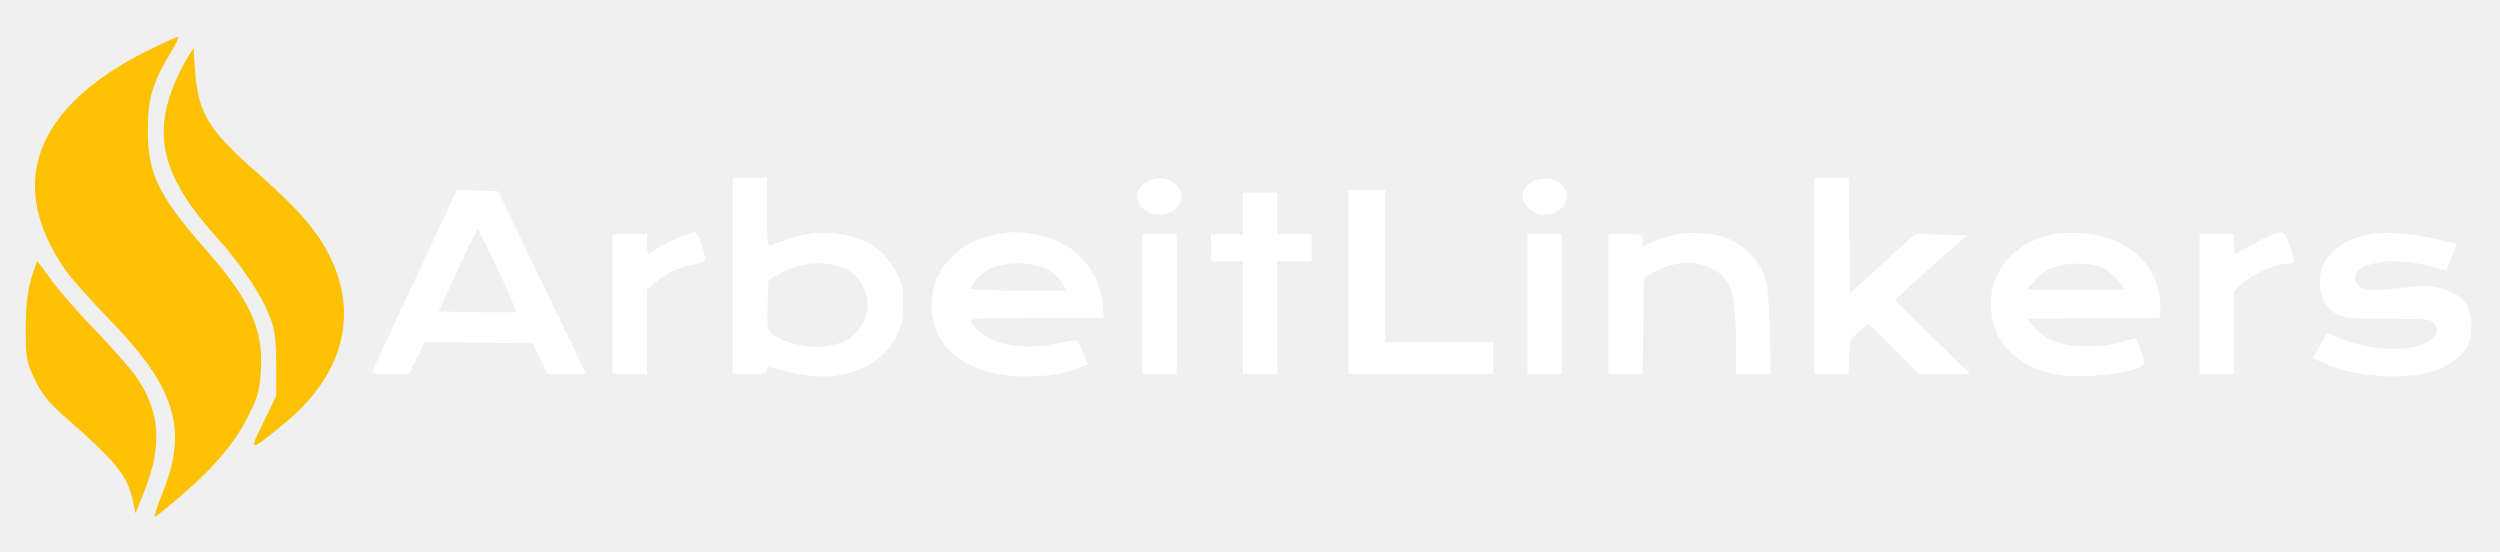
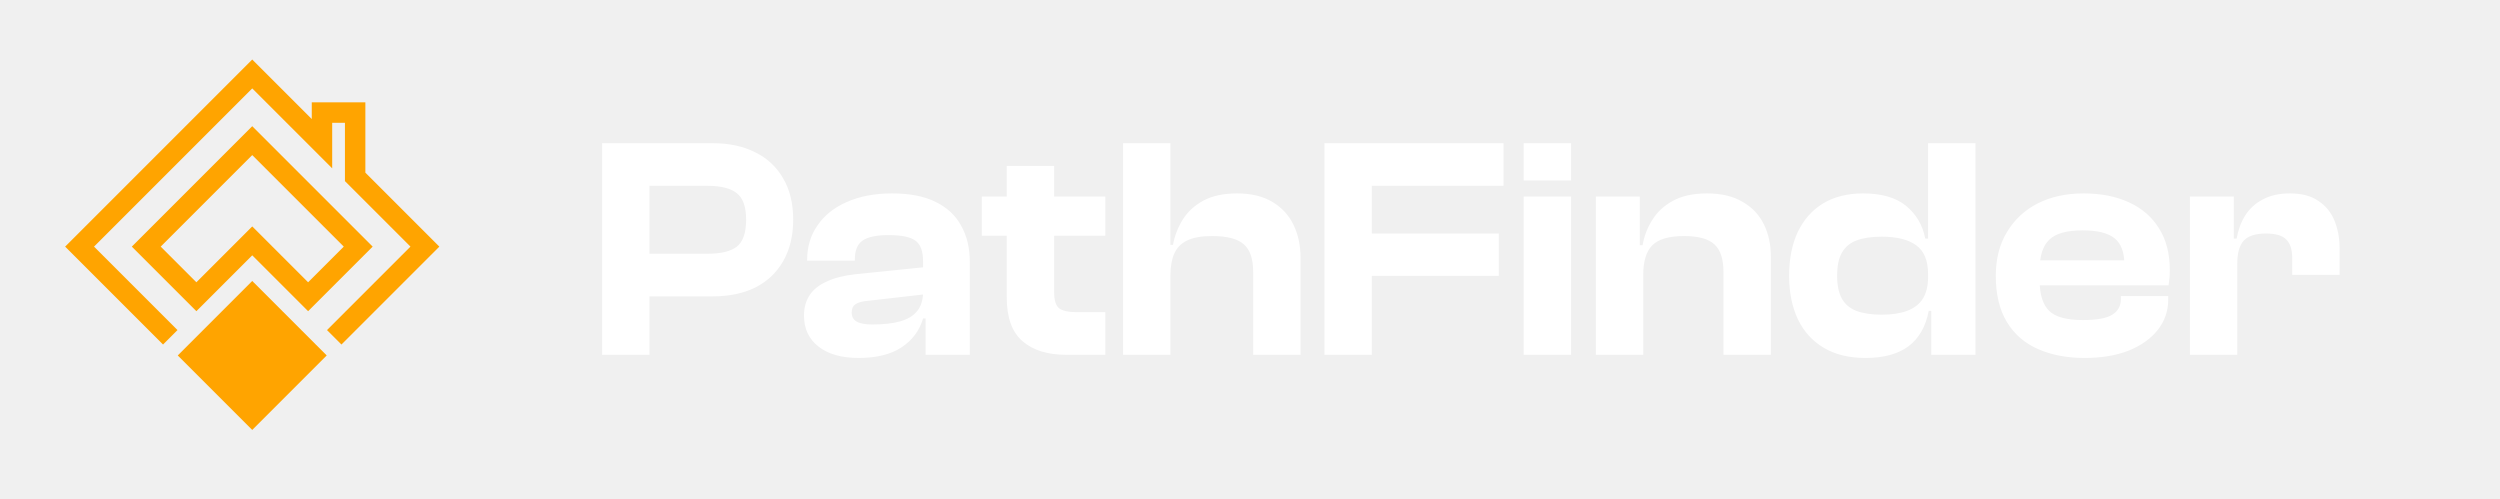
- <svg xmlns="http://www.w3.org/2000/svg" width="1359" height="300" viewBox="0 0 1359 300" fill="none">
-   <path d="M79.904 27.667C18.881 58.335 3.194 99.799 35.196 146.269C38.647 151.276 49.158 163.012 58.413 172.556C95.434 210.421 102.494 232.796 88.375 267.845C85.395 275.355 83.512 281.301 84.297 280.988C84.924 280.675 91.67 275.355 99.043 268.94C116.141 254.389 128.221 239.994 135.437 225.286C140.3 215.585 141.241 211.829 141.868 200.72C143.123 178.502 135.593 162.542 111.278 135.004C86.179 106.37 80.375 94.479 80.375 70.852C80.375 53.484 82.885 45.191 92.611 28.919C95.591 24.068 97.474 20 96.689 20C96.062 20 88.532 23.442 79.904 27.667Z" fill="#FCC103" />
-   <path d="M100.06 34.594C97.269 39.281 93.702 47.719 91.996 53.188C84.242 78.188 91.221 99.282 116.654 127.72C130.456 142.876 141.777 159.595 146.429 171.626C149.531 179.127 149.996 183.658 150.151 198.033V215.377L143.172 229.596C135.108 246.002 135.263 246.002 154.338 230.377C185.974 204.596 195.124 171.939 179.616 140.064C172.792 125.845 161.937 113.345 140.071 94.126C113.707 71.157 107.814 61.782 106.108 39.281L105.178 26L100.06 34.594Z" fill="#FCC103" />
-   <path d="M398.333 150V203.333H407.666C415.4 203.333 417 202.933 417 201.2C417 199.6 417.8 199.2 420.066 199.867C440.066 205.6 450.6 206.133 463.933 202C474.333 198.8 482.466 192.133 487.266 182.8C490.333 177.067 490.866 174.267 490.866 165.333C491 156 490.466 153.733 487 147.6C480.733 136 471.8 130 457 127.333C445.533 125.2 435.266 126.933 419.4 133.333C417.133 134.267 417 132.8 417 115.467V96.667H407.666H398.333V150ZM461.933 147.467C467.266 150.8 471.666 158.8 471.666 165.333C471.666 183.2 452.6 193.2 430.733 186.667C427 185.6 422.466 183.467 420.466 181.867C417 179.067 416.866 178.8 417.266 165.733L417.666 152.267L424.733 148.4C436.466 141.733 451.933 141.333 461.933 147.467Z" fill="white" />
-   <path d="M624.2 98.533C613.534 103.2 618.067 116.667 630.334 116.667C642.334 116.667 647 103.867 636.867 98.666C632.334 96.266 629.534 96.266 624.2 98.533Z" fill="white" />
-   <path d="M833.534 98.533C826.734 101.6 825.667 108.133 831 113.333C837.934 120.267 851.667 115.867 851.667 106.8C851.667 98.933 842.2 94.533 833.534 98.533Z" fill="white" />
-   <path d="M986.333 150V203.333H995.666H1004.87L1005.27 193.867C1005.67 184.533 1005.8 184.133 1010.73 180.267L1015.8 176.133L1029.4 189.733L1043 203.333L1057 203.2H1071L1050.73 183.6C1039.53 172.8 1030.33 163.6 1030.33 163.2C1030.33 162.8 1039.13 154.667 1049.8 145.2L1069.13 128L1055 127.6L1041 127.2L1023.27 143.333L1005.67 159.467L1005.27 128.133L1005 96.667H995.666H986.333V150Z" fill="white" />
-   <path d="M226.067 150.933C213.8 177.2 203.4 199.733 202.867 200.933C202.2 203.067 203.133 203.333 212.2 203.333H222.333L226.6 194.667L230.867 186L260.333 186.267L289.667 186.667L293.533 194.933L297.533 203.333H307.933C313.667 203.333 318.333 203.2 318.333 202.933C318.333 202.667 307.667 180.267 294.467 153.2L270.733 104L259.533 103.6L248.333 103.333L226.067 150.933ZM270.733 146.8C276.467 158.933 280.867 169.2 280.6 169.467C280.333 169.867 270.733 169.867 259.267 169.733L238.467 169.333L248.733 146.933C254.333 134.667 259.267 124.667 259.667 124.667C260.067 124.667 265 134.667 270.733 146.8Z" fill="white" />
-   <path d="M733 153.333V203.333H772.333H811.667V194.667V186H782.333H753V144.667V103.333H743H733V153.333Z" fill="white" />
-   <path d="M675.666 116V127.333H667H658.333V134.667V142H667H675.666V172.667V203.333H685H694.333V172.667V142H703.666H713V134.667V127.333H703.666H694.333V116V104.667H685H675.666V116Z" fill="white" />
-   <path d="M368.867 129.2C364.733 130.8 359.533 133.467 357.267 135.067C355.133 136.667 352.867 138 352.467 138C352.067 138 351.667 135.6 351.667 132.667V127.333H342.333H333V165.333V203.333H342.333H351.667V180.533V157.733L356.067 153.733C361 149.067 369.533 145.067 377.133 143.867C380.067 143.333 382.733 142.533 383.133 141.867C384.2 140.133 379.4 126 377.8 126C377 126 373 127.467 368.867 129.2Z" fill="white" />
-   <path d="M539.667 127.867C530.067 130 522.734 133.867 516.867 140.267C510.067 147.333 507.4 153.2 506.6 162.8C504.6 188.133 524.867 204.667 557.934 204.667C569.4 204.667 579.667 202.933 587.134 199.867L591.534 198L588.734 191.733C587.267 188.133 585.8 185.067 585.667 184.933C585.4 184.667 580.6 185.467 574.867 186.667C561.934 189.6 548.067 188.8 539.267 184.667C533.4 181.867 527.667 176.533 527.667 173.867C527.667 173.2 543.934 172.667 563.8 172.667H600.067L599.267 165.333C597.267 145.467 583.534 131.2 563 127.467C553.4 125.733 549.134 125.733 539.667 127.867ZM570.734 147.2C573.134 148.667 576.067 151.6 577.4 153.867L579.8 158H553.8C539.4 158 527.667 157.467 527.667 156.8C527.667 154.667 533.267 148.533 537.267 146.533C546.467 141.733 562.467 142.133 570.734 147.2Z" fill="white" />
-   <path d="M909.666 127.867C906.066 128.8 900.733 130.533 898.066 131.733L893 133.867V130.533C893 127.467 892.733 127.333 883.666 127.333H874.333V165.333V203.333H883.666H893L893.266 177.067L893.666 150.8L901 146.933C913.933 140.4 929.8 142.133 937.266 151.067C942.066 156.8 943.666 165.733 943.666 186V203.333H953.133H962.6L962.066 179.6C961.666 164.8 960.733 154.267 959.666 151.333C955.533 140.267 947.8 132.533 937.266 128.933C929.933 126.4 916.866 125.867 909.666 127.867Z" fill="white" />
-   <path d="M1117 127.2C1096.07 131.067 1082.2 146.133 1082.2 165.067C1082.2 184.8 1094.73 198.667 1117 203.467C1131 206.4 1162.73 202.8 1165.67 197.867C1166.07 197.333 1165.13 193.867 1163.67 190.267L1160.87 183.867L1151.27 186.4C1139.93 189.333 1124.87 188.933 1116.07 185.333C1112.87 184.133 1108.47 180.933 1106.07 178.133L1101.8 173.333L1138.07 172.933L1174.33 172.667V166.267C1174.33 144.8 1156.73 128.4 1131.93 126.8C1127 126.4 1120.33 126.667 1117 127.2ZM1144.2 146.4C1149.4 149.333 1155.4 156 1154.07 157.333C1153.67 157.733 1141.8 157.867 1127.67 157.733L1101.93 157.333L1105.8 152.8C1111.27 146.267 1118.6 143.333 1129.67 143.333C1136.87 143.333 1140.2 144 1144.2 146.4Z" fill="white" />
-   <path d="M1233.67 128.267C1230.73 129.467 1225.4 132.133 1221.93 134.267C1218.47 136.267 1215.27 138 1215 138C1214.6 138 1214.33 135.6 1214.33 132.667V127.333H1205H1195.67V165.333V203.333H1205H1214.33V180.8V158.267L1219.53 153.6C1224.73 148.933 1237.27 143.333 1242.87 143.333C1244.47 143.333 1246.2 143.067 1246.6 142.667C1247.93 141.333 1242.73 126.667 1240.87 126.4C1239.8 126.267 1236.6 127.067 1233.67 128.267Z" fill="white" />
-   <path d="M1286.33 127.733C1270.07 131.467 1261 140.667 1261 153.467C1261 161.333 1264.47 167.6 1270.6 170.933C1274.33 172.933 1278.33 173.333 1298.07 173.333C1319.4 173.333 1321.4 173.467 1323.13 175.867C1325.67 179.333 1325.53 179.867 1322.07 184C1315.4 191.467 1291.27 191.6 1273 184.267L1265.13 181.067L1261.13 187.867L1257.27 194.667L1263.53 197.467C1281.53 205.733 1311.93 207.067 1326.33 200.4C1339.67 194.133 1344.33 187.333 1343.4 175.067C1342.73 165.2 1338.33 160.133 1327.8 157.067C1321.53 155.333 1318.33 155.2 1304.87 156.533C1287.93 158.267 1283 157.733 1280.87 153.867C1275.53 143.867 1298.47 138.533 1320.33 144.533C1325.4 146 1329.67 147.067 1329.8 146.933C1329.8 146.8 1331.13 143.467 1332.73 139.733L1335.53 132.667L1330.6 131.467C1312.6 126.667 1296.87 125.333 1286.33 127.733Z" fill="white" />
-   <path d="M621 165.333V203.333H630.333H639.667V165.333V127.333H630.333H621V165.333Z" fill="white" />
-   <path d="M830.333 165.333V203.333H839.666H849V165.333V127.333H839.666H830.333V165.333Z" fill="white" />
-   <path d="M16.975 151.42C14.94 158.481 14 166.328 14 178.568C14 194.574 14.313 196.614 18.855 206.187C22.613 214.033 26.215 218.584 34.358 225.802C63.328 251.067 69.436 258.443 72.411 273.037L73.664 279L78.988 265.661C88.228 241.652 86.975 223.762 74.134 204.931C71.315 200.851 61.449 189.553 52.367 180.137C43.127 170.565 32.322 158.324 28.25 152.675C24.179 147.026 20.577 142.318 20.264 142.004C20.107 141.847 18.541 146.084 16.975 151.42Z" fill="#FCC103" />
+ <svg xmlns="http://www.w3.org/2000/svg" width="1219" height="243" viewBox="0 0 1219 243" fill="none">
+   <path fill-rule="evenodd" clip-rule="evenodd" d="M122.99 29.02L31.757 120.252L79.495 167.99L86.539 160.946L45.846 120.252L122.99 43.108L161.977 82.094V59.863L168.192 59.863V88.31L200.135 120.252L159.441 160.946L166.485 167.99L214.223 120.252L178.154 84.183V49.901L152.015 49.901L152.015 58.044L122.99 29.02ZM86.673 173.317L122.99 137L159.307 173.317L122.99 209.633L86.673 173.317ZM150.228 137.644L122.99 110.407L95.753 137.644L78.361 120.252L122.99 75.623L167.62 120.252L150.228 137.644ZM95.753 151.732L122.99 124.495L150.228 151.732L181.708 120.252L122.99 61.535L64.272 120.252L95.753 151.732Z" fill="#FFA400" />
+   <path d="M347.488 144.51H301.596V123.72H345.024C351.492 123.72 356.214 122.591 359.192 120.332C362.272 117.971 363.812 113.556 363.812 107.088C363.812 100.825 362.272 96.513 359.192 94.152C356.214 91.791 351.492 90.61 345.024 90.61H301.596V69.82H347.488C355.496 69.82 362.426 71.309 368.278 74.286C374.13 77.161 378.647 81.37 381.83 86.914C385.115 92.458 386.758 99.183 386.758 107.088C386.758 114.993 385.115 121.769 381.83 127.416C378.647 132.96 374.13 137.221 368.278 140.198C362.426 143.073 355.496 144.51 347.488 144.51ZM316.688 173H293.588V69.82H316.688V173ZM472.875 173H451.315V154.674L450.083 154.366V127.416C450.083 122.385 448.8 118.997 446.233 117.252C443.769 115.507 439.457 114.634 433.297 114.634C427.445 114.634 423.236 115.507 420.669 117.252C418.102 118.997 416.819 122.077 416.819 126.492V127.108H393.565V126.646C393.565 120.281 395.259 114.685 398.647 109.86C402.035 104.932 406.809 101.133 412.969 98.464C419.232 95.692 426.572 94.306 434.991 94.306C443.615 94.306 450.699 95.692 456.243 98.464C461.89 101.236 466.048 105.137 468.717 110.168C471.489 115.096 472.875 120.948 472.875 127.724V173ZM418.667 174.54C410.351 174.54 403.832 172.692 399.109 168.996C394.386 165.3 392.025 160.269 392.025 153.904C392.025 150.003 392.949 146.666 394.797 143.894C396.645 141.122 399.417 138.915 403.113 137.272C406.809 135.527 411.429 134.346 416.973 133.73L451.623 130.188V143.432L423.287 146.666C420.515 146.871 418.462 147.436 417.127 148.36C415.895 149.181 415.279 150.516 415.279 152.364C415.279 154.417 416.1 155.906 417.743 156.83C419.386 157.754 421.901 158.216 425.289 158.216C430.833 158.216 435.402 157.703 438.995 156.676C442.588 155.649 445.309 154.007 447.157 151.748C449.108 149.387 450.083 146.255 450.083 142.354L452.239 142.2V155.29H450.083C448.338 161.245 444.796 165.967 439.457 169.458C434.221 172.846 427.291 174.54 418.667 174.54ZM538.946 173H519.85C510.815 173 503.731 170.793 498.598 166.378C493.464 161.963 490.898 154.879 490.898 145.126V80.908H513.998V142.508C513.998 146.409 514.819 149.027 516.462 150.362C518.207 151.594 521.082 152.21 525.086 152.21H538.946V173ZM538.946 114.942H478.732V95.846H538.946V114.942ZM634.146 173H611.046V132.652C611.046 126.184 609.506 121.667 606.426 119.1C603.448 116.431 598.315 115.096 591.026 115.096C585.892 115.096 581.837 115.815 578.86 117.252C575.882 118.689 573.778 120.845 572.546 123.72C571.314 126.492 570.698 130.034 570.698 134.346H567.31L567.618 119.408H571.93C572.751 114.993 574.342 110.887 576.704 107.088C579.065 103.289 582.402 100.209 586.713 97.848C591.128 95.487 596.621 94.306 603.192 94.306C610.07 94.306 615.82 95.692 620.44 98.464C625.06 101.236 628.499 104.983 630.758 109.706C633.016 114.429 634.146 119.767 634.146 125.722V173ZM570.698 173H547.598V69.82H570.698V173ZM668.903 173H645.803V69.82H668.903V173ZM730.811 134.5H652.271V113.864H730.811V134.5ZM733.121 90.61H652.271V69.82H733.121V90.61ZM766.055 173H742.955V95.846H766.055V173ZM766.055 87.992H742.955V69.82H766.055V87.992ZM863.462 173H840.362V132.652C840.362 126.389 838.925 121.923 836.05 119.254C833.176 116.482 828.196 115.096 821.112 115.096C813.72 115.096 808.536 116.636 805.558 119.716C802.684 122.693 801.246 127.467 801.246 134.038H798.32L796.626 119.562H800.938C801.657 115.25 803.197 111.195 805.558 107.396C807.92 103.495 811.256 100.363 815.568 98.002C819.983 95.538 825.578 94.306 832.354 94.306C839.336 94.306 845.136 95.692 849.756 98.464C854.376 101.133 857.816 104.778 860.074 109.398C862.333 114.018 863.462 119.203 863.462 124.952V173ZM801.246 173H778.146V95.846H799.552V119.87L801.246 120.64V173ZM909.644 174.54C901.636 174.54 894.86 172.897 889.316 169.612C883.772 166.327 879.563 161.707 876.688 155.752C873.814 149.695 872.376 142.611 872.376 134.5C872.376 126.287 873.762 119.203 876.534 113.248C879.409 107.191 883.516 102.519 888.854 99.234C894.296 95.949 900.815 94.306 908.412 94.306C917.55 94.306 924.582 96.359 929.51 100.466C934.438 104.573 937.518 109.86 938.75 116.328H943.062V133.73H940.136C940.136 127.057 938.186 122.334 934.284 119.562C930.486 116.79 924.89 115.404 917.498 115.404C912.57 115.404 908.464 116.02 905.178 117.252C901.996 118.484 899.634 120.486 898.094 123.258C896.554 125.927 895.784 129.675 895.784 134.5C895.784 139.12 896.554 142.816 898.094 145.588C899.634 148.36 901.996 150.362 905.178 151.594C908.464 152.826 912.57 153.442 917.498 153.442C922.426 153.442 926.533 152.826 929.818 151.594C933.206 150.362 935.773 148.411 937.518 145.742C939.264 142.97 940.136 139.377 940.136 134.962H943.062L944.602 151.594H940.444C939.007 159.191 935.722 164.941 930.588 168.842C925.455 172.641 918.474 174.54 909.644 174.54ZM963.236 173H941.676V150.208L940.136 148.206V69.82H963.236V173ZM1016.42 174.54C1007.9 174.54 1000.36 173.103 993.785 170.228C987.214 167.353 982.132 162.939 978.539 156.984C974.945 151.029 973.149 143.535 973.149 134.5C973.149 126.287 974.945 119.203 978.539 113.248C982.132 107.191 987.111 102.519 993.477 99.234C999.945 95.949 1007.44 94.306 1015.96 94.306C1024.38 94.306 1031.72 95.743 1037.98 98.618C1044.35 101.493 1049.28 105.753 1052.77 111.4C1056.26 116.944 1058 123.72 1058 131.728C1058 133.063 1057.95 134.295 1057.85 135.424C1057.75 136.553 1057.59 137.785 1057.39 139.12H988.087V126.954H1041.06L1035.83 134.5C1035.83 133.473 1035.83 132.498 1035.83 131.574C1035.83 130.65 1035.83 129.726 1035.83 128.802C1035.83 122.95 1034.24 118.741 1031.05 116.174C1027.87 113.607 1022.69 112.324 1015.5 112.324C1007.7 112.324 1002.25 113.864 999.175 116.944C996.095 119.921 994.555 124.695 994.555 131.266V137.118C994.555 143.689 996.095 148.514 999.175 151.594C1002.25 154.571 1007.75 156.06 1015.65 156.06C1022.43 156.06 1027.2 155.187 1029.97 153.442C1032.75 151.697 1034.13 149.181 1034.13 145.896V144.356H1057.23V146.05C1057.23 151.594 1055.54 156.522 1052.15 160.834C1048.76 165.146 1043.99 168.534 1037.83 170.998C1031.77 173.359 1024.64 174.54 1016.42 174.54ZM1090.9 173H1067.8V95.846H1089.2V117.868L1090.9 118.638V173ZM1090.9 128.34H1086.28V116.328H1090.59C1091.31 112.119 1092.7 108.371 1094.75 105.086C1096.9 101.698 1099.78 99.08 1103.37 97.232C1106.97 95.281 1111.33 94.306 1116.46 94.306C1122.31 94.306 1126.99 95.538 1130.48 98.002C1134.07 100.363 1136.69 103.597 1138.33 107.704C1139.97 111.708 1140.79 116.225 1140.79 121.256V134.038H1117.69V126.03C1117.69 121.718 1116.72 118.638 1114.77 116.79C1112.92 114.839 1109.64 113.864 1104.91 113.864C1099.78 113.864 1096.13 115.045 1093.98 117.406C1091.93 119.767 1090.9 123.412 1090.9 128.34Z" fill="white" />
</svg>
